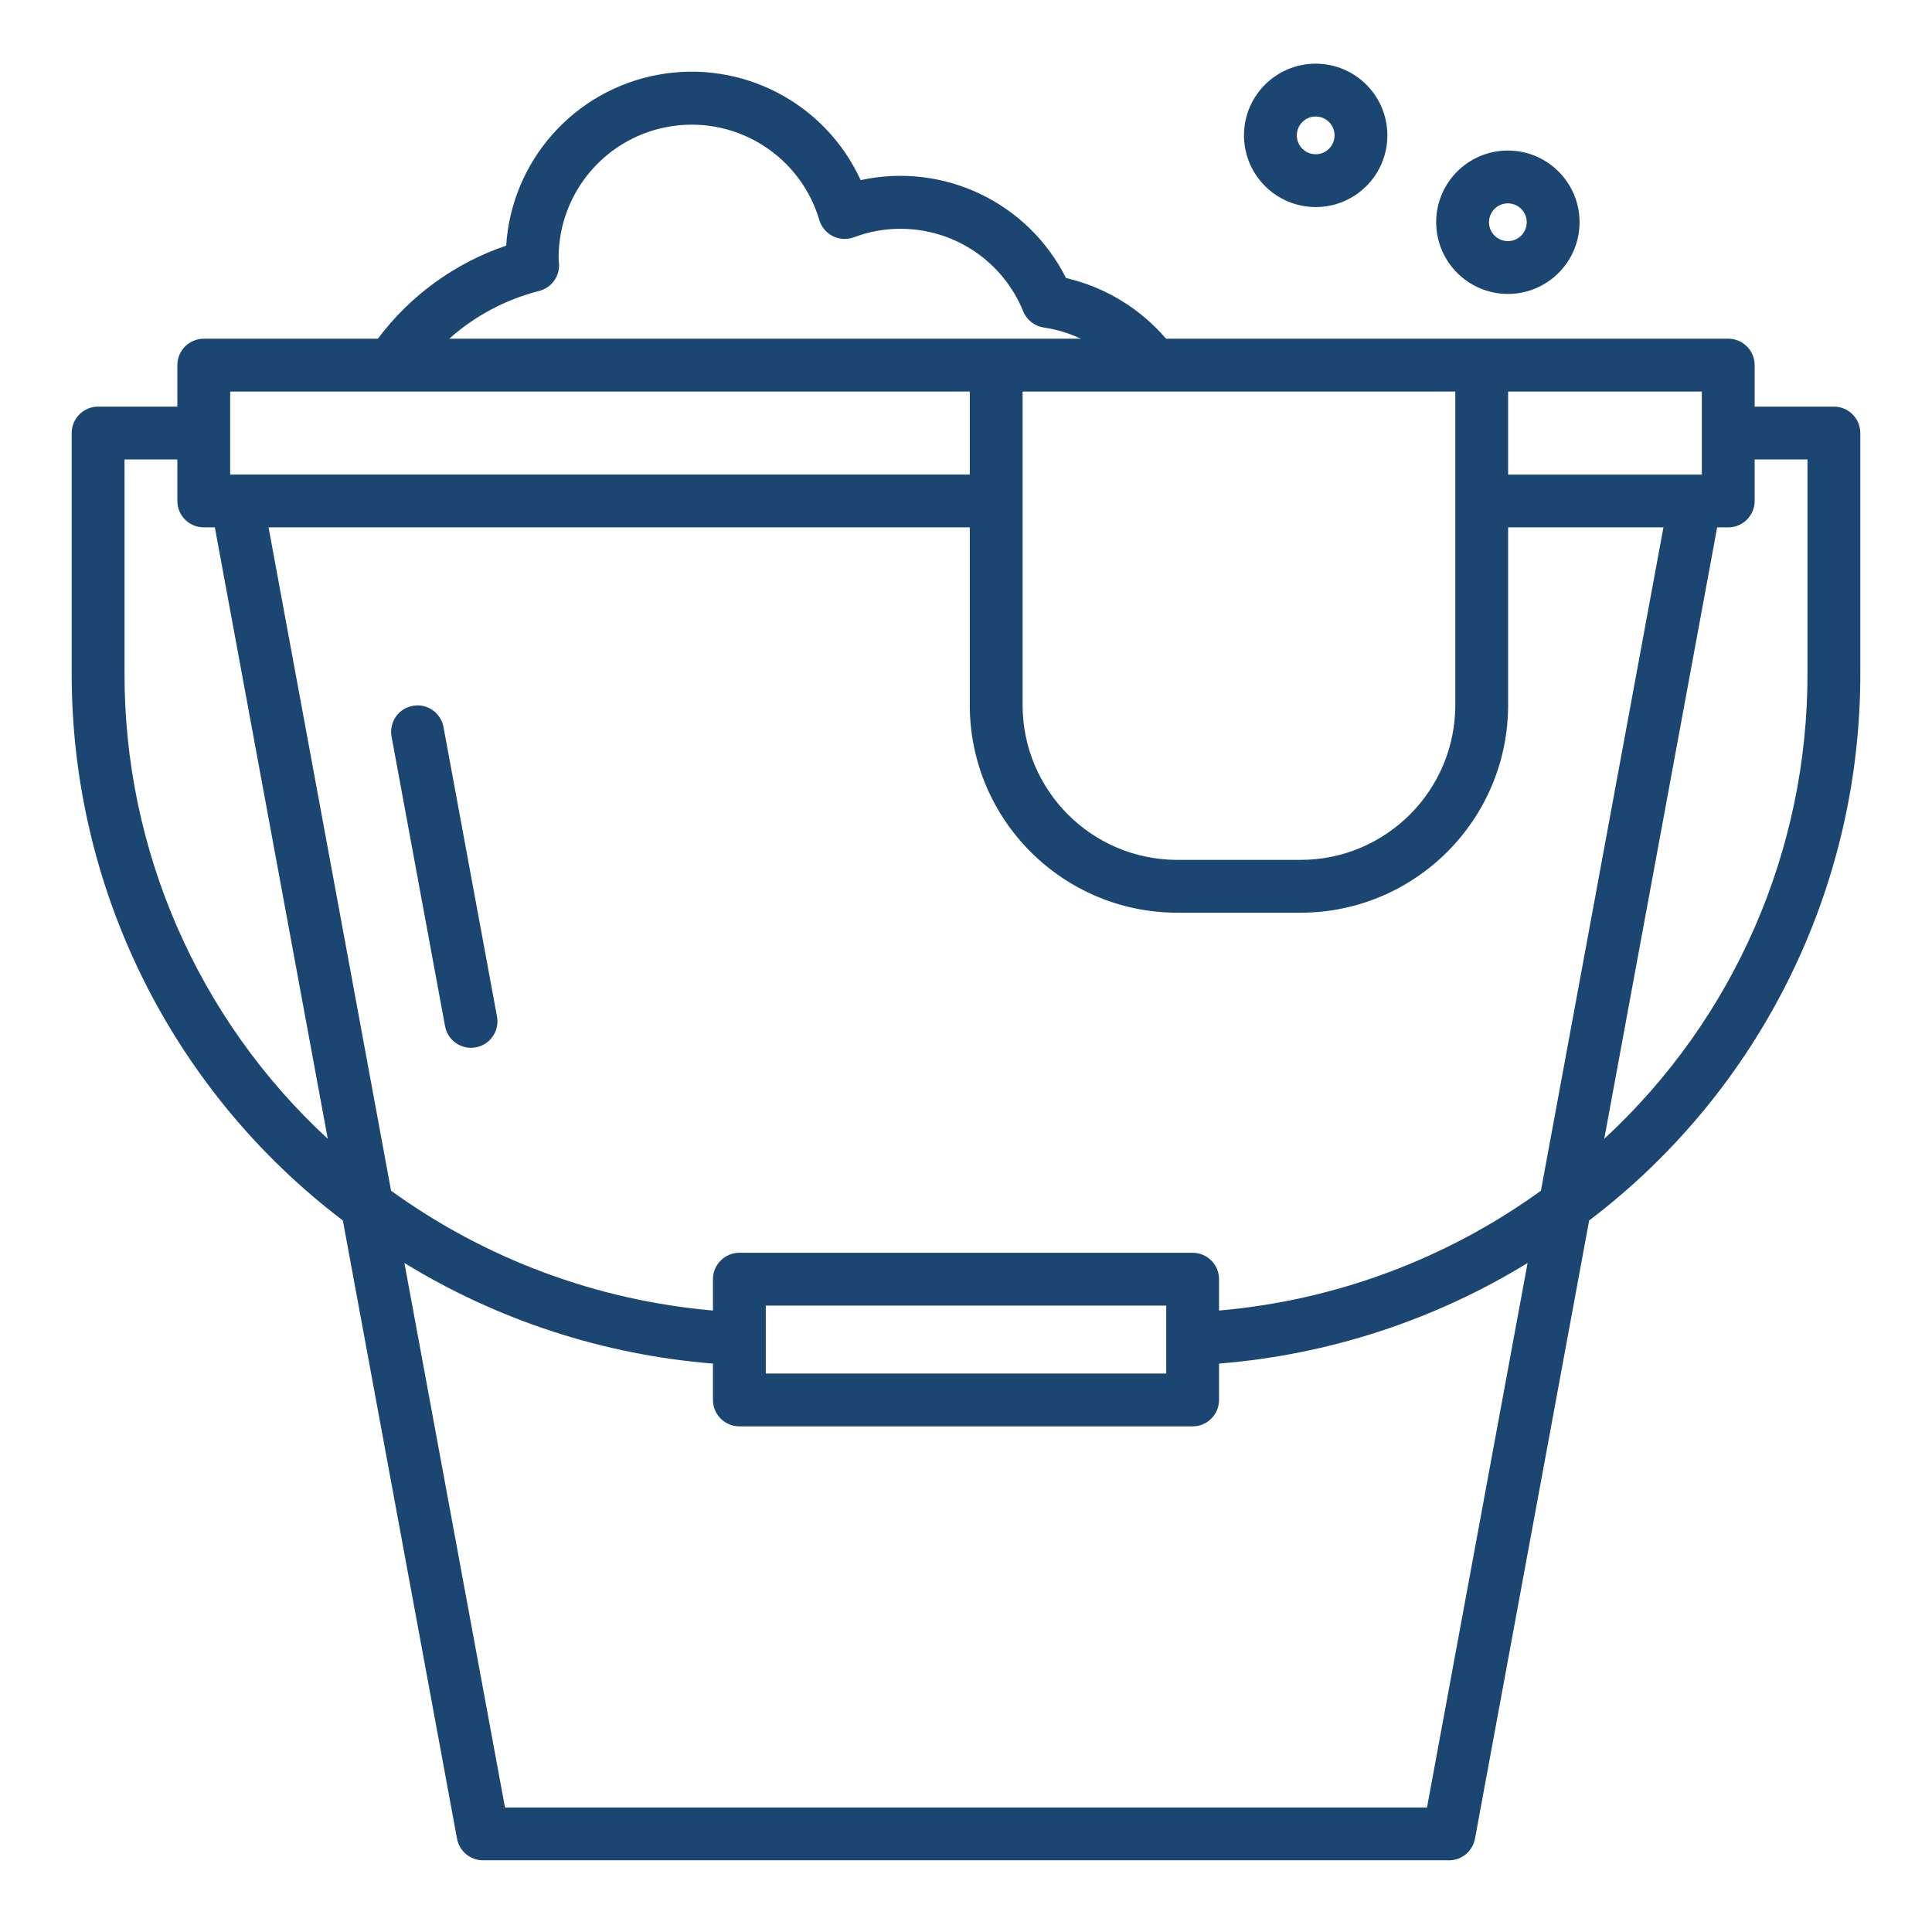
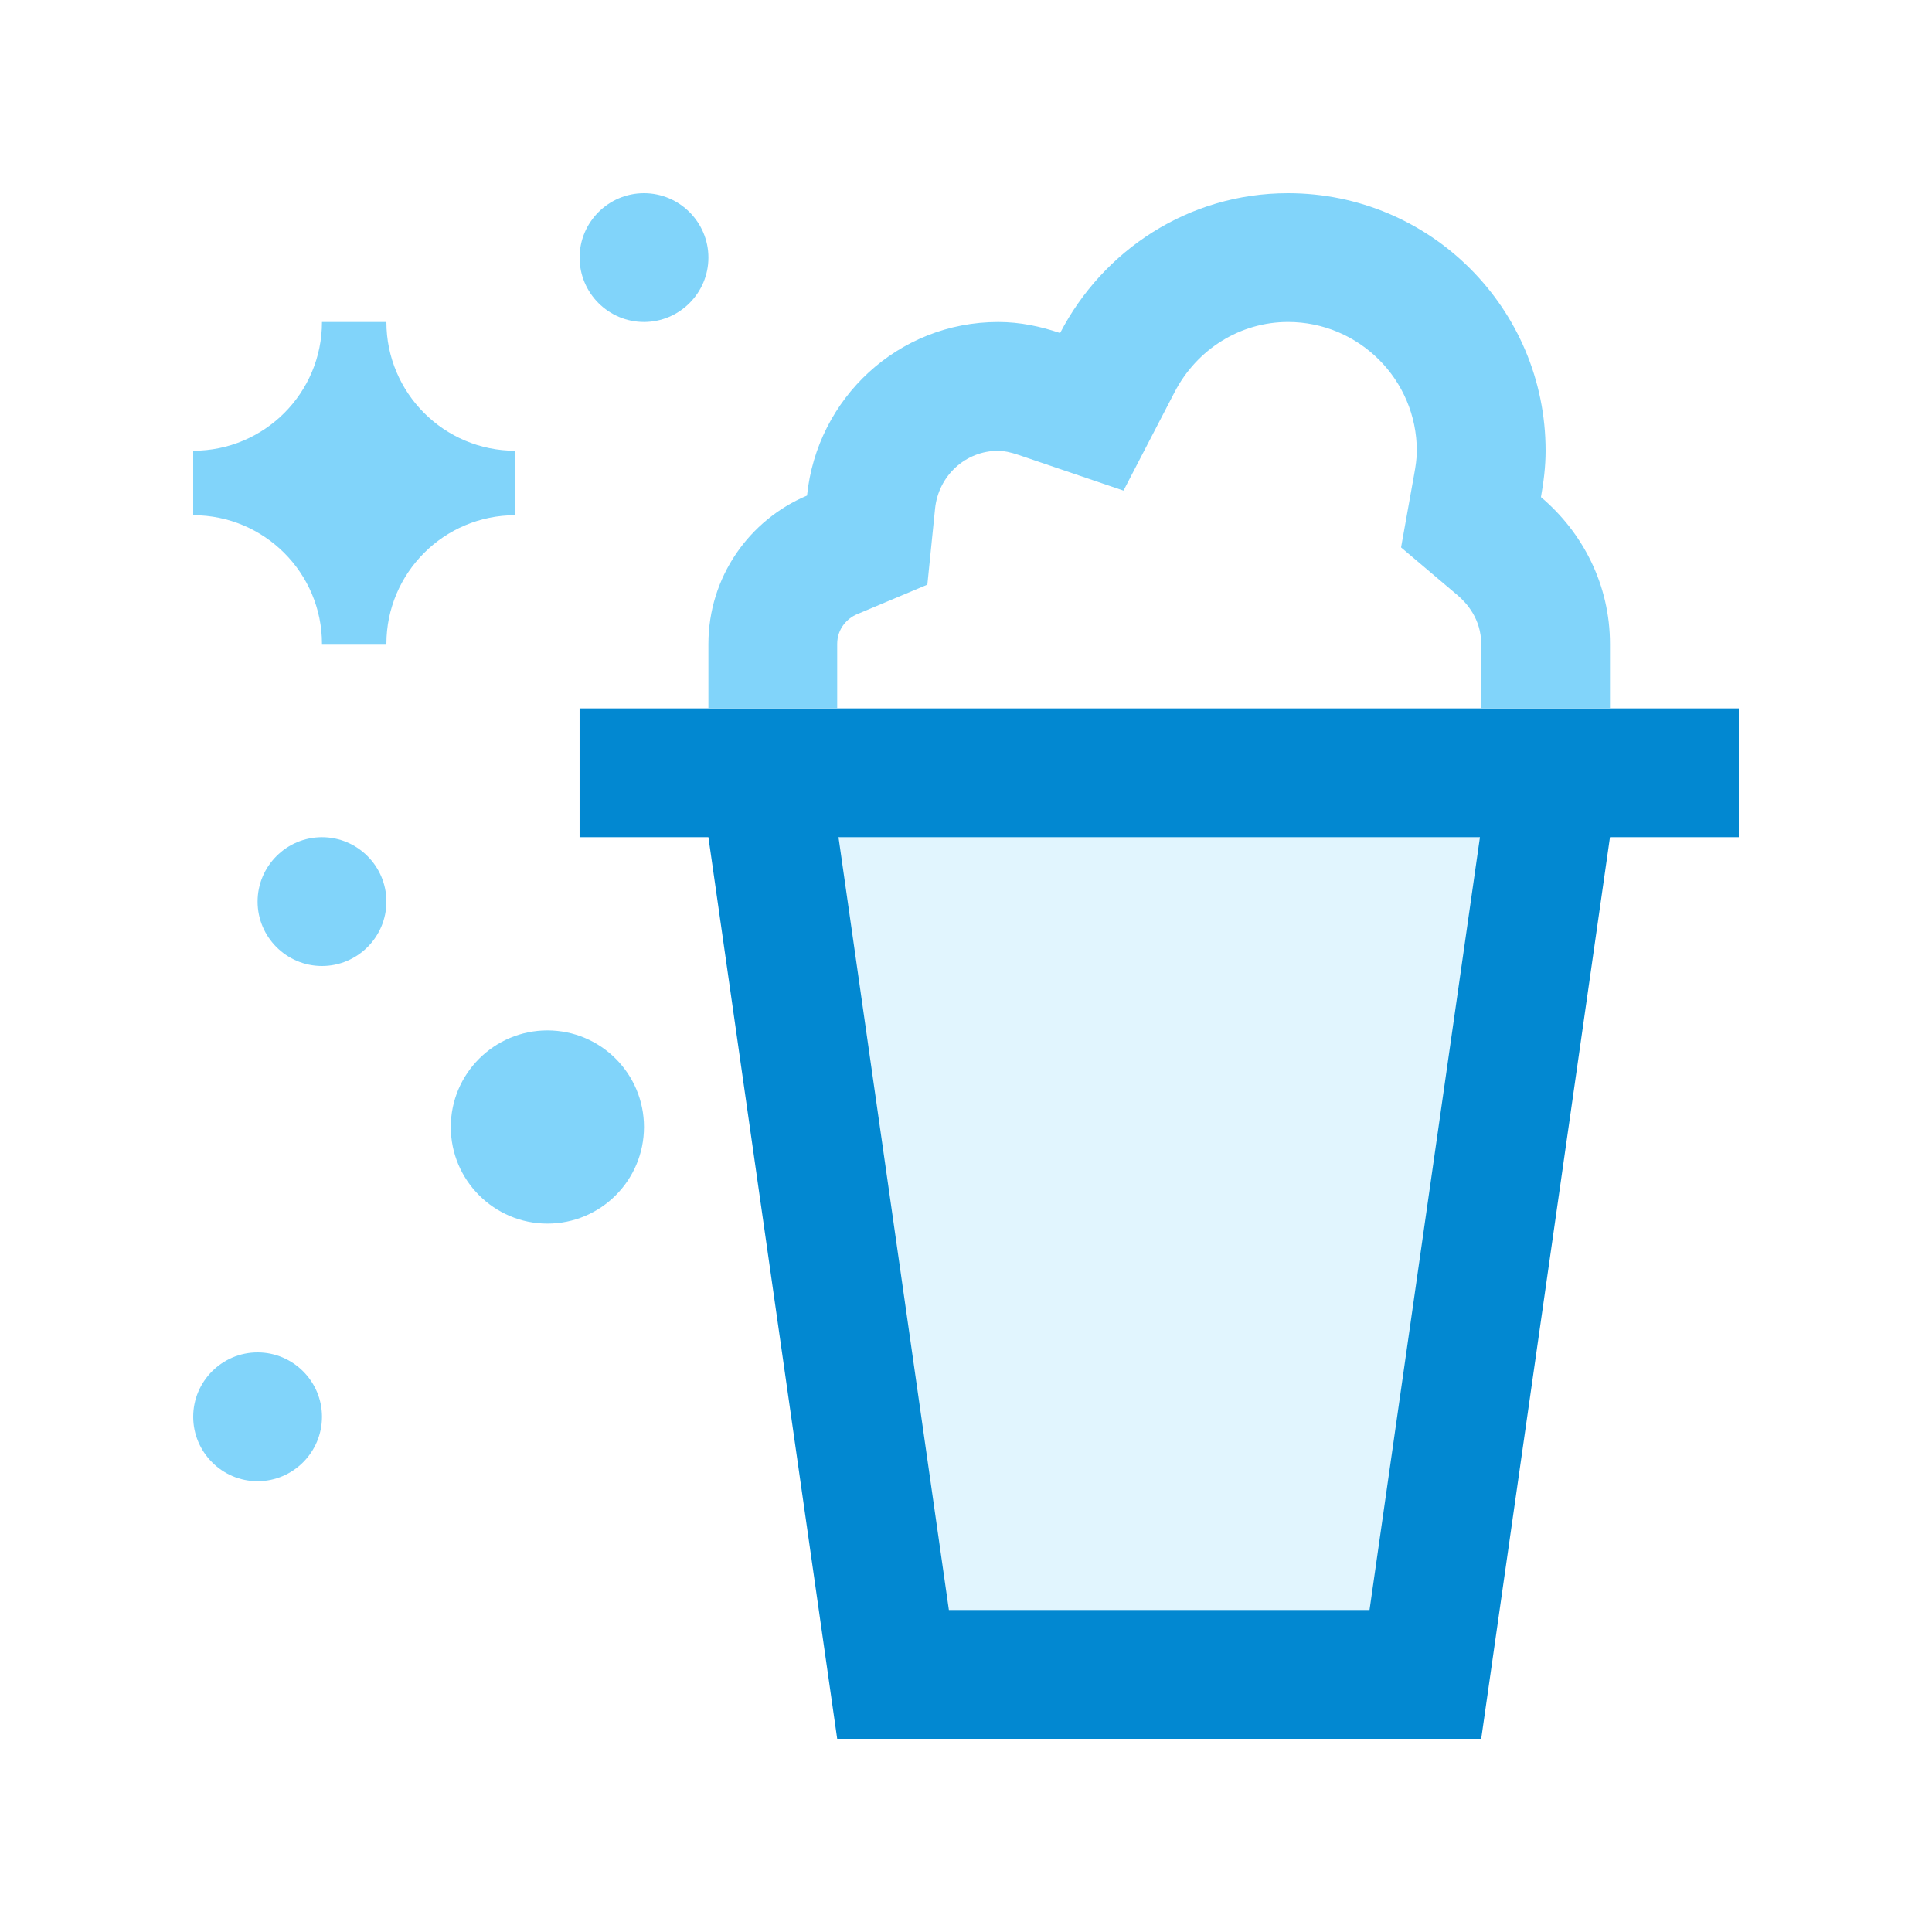
- <svg xmlns="http://www.w3.org/2000/svg" id="Layer_1" data-name="Layer 1" fill="#1c4672" viewBox="0 0 128 128">
-   <path d="M29.389,48.2a1.75,1.75,0,1,0-3.441.636l3.538,19.152a1.75,1.75,0,0,0,3.442-.636Z" />
-   <path d="M99.9,19.474a4.75,4.75,0,1,0-4.75-4.75A4.756,4.756,0,0,0,99.9,19.474Zm0-6a1.25,1.25,0,1,1-1.25,1.25A1.252,1.252,0,0,1,99.9,13.474Z" />
-   <path d="M87.167,13.719a4.75,4.75,0,1,0-4.75-4.75A4.756,4.756,0,0,0,87.167,13.719Zm0-6a1.25,1.25,0,1,1-1.25,1.25A1.251,1.251,0,0,1,87.167,7.719Z" />
-   <path d="M121.5,26.94h-5.25V24.19a1.751,1.751,0,0,0-1.75-1.75H77.255a12.43,12.43,0,0,0-6.628-4.02A12.289,12.289,0,0,0,57.02,11.934a12.315,12.315,0,0,0-23.485,4.34,17.746,17.746,0,0,0-8.5,6.166H13.5a1.751,1.751,0,0,0-1.75,1.75v2.75H6.5a1.751,1.751,0,0,0-1.75,1.75V44.56a45.422,45.422,0,0,0,17.965,36.3l7.564,40.957A1.75,1.75,0,0,0,32,123.25H96a1.75,1.75,0,0,0,1.721-1.432l7.564-40.957a45.421,45.421,0,0,0,17.965-36.3V28.69A1.751,1.751,0,0,0,121.5,26.94ZM102.091,78.887a42.69,42.69,0,0,1-21.326,7.939V84.75A1.751,1.751,0,0,0,79.015,83H48.985a1.751,1.751,0,0,0-1.75,1.75v2.076a42.7,42.7,0,0,1-21.326-7.939L17.793,34.94H64.25V46.72A13.765,13.765,0,0,0,78,60.47h8.167a13.766,13.766,0,0,0,13.75-13.75V34.94h10.29ZM50.735,88.8l0-.02c0-.018,0-.035,0-.053V86.5h26.53v2.227c0,.018,0,.035,0,.053l0,.02V91H50.735ZM67.75,25.942H96.417V46.72a10.262,10.262,0,0,1-10.25,10.25H78A10.261,10.261,0,0,1,67.75,46.72Zm45,5.5H99.917v-5.5H112.75ZM35.719,19.277a1.751,1.751,0,0,0,1.318-1.8l-.015-.2c0-.068-.012-.137-.012-.2a8.817,8.817,0,0,1,17.272-2.5,1.752,1.752,0,0,0,2.3,1.14,8.633,8.633,0,0,1,3.063-.558,8.762,8.762,0,0,1,8.149,5.479A1.751,1.751,0,0,0,69.157,21.7a8.8,8.8,0,0,1,2.447.738H29.766A14.192,14.192,0,0,1,35.719,19.277ZM15.25,25.94h49v5.5h-49Zm-7,18.62V30.44h3.5v2.75a1.751,1.751,0,0,0,1.75,1.75h.734l7.481,40.509A41.861,41.861,0,0,1,8.25,44.56Zm86.293,75.19H33.457L26.794,83.678a46.186,46.186,0,0,0,20.441,6.663V92.75a1.751,1.751,0,0,0,1.75,1.75h30.03a1.751,1.751,0,0,0,1.75-1.75V90.341a46.182,46.182,0,0,0,20.441-6.663ZM119.75,44.56a41.863,41.863,0,0,1-13.465,30.889l7.481-40.509h.734a1.751,1.751,0,0,0,1.75-1.75V30.44h3.5Z" />
+ <svg xmlns="http://www.w3.org/2000/svg" version="1.0" id="Layer_1" x="0px" y="0px" width="100px" height="100px" viewBox="0 0 100 100" enable-background="new 0 0 100 100" xml:space="preserve">
+   <polygon fill="#0288D1" points="29.999,36.667 29.999,43.334 36.667,43.334 43.333,90 76.667,90 83.332,43.333 90,43.333 90,36.667   " />
+   <path fill="#81D4FA" d="M36.667,36.667v-3.333c0-3.456,2.103-6.42,5.105-7.683c0.514-5.039,4.719-8.984,9.896-8.984  c1.126,0,2.191,0.228,3.203,0.571C57.09,12.958,61.511,10,66.667,10C74.033,10,80,15.968,80,23.332c0,0.822-0.102,1.618-0.241,2.398  c2.167,1.833,3.573,4.541,3.573,7.604v3.333l-6.665-0.001v-3.333c0-1.293-0.761-2.131-1.214-2.515l-2.934-2.484l0.678-3.783  c0.072-0.397,0.137-0.802,0.137-1.219c0-3.676-2.991-6.666-6.666-6.666c-2.461,0-4.715,1.395-5.876,3.64l-2.64,5.088l-5.424-1.844  c-0.432-0.146-0.778-0.217-1.062-0.217c-1.687,0-3.093,1.288-3.267,2.996L48,30.262l-3.645,1.532  c-0.472,0.199-1.022,0.721-1.022,1.538v3.333L36.667,36.667z" />
+   <path fill="#81D4FA" d="M26.667,26.667c-3.687,0-6.667,2.989-6.667,6.663h-3.334c0-3.674-2.986-6.663-6.666-6.663v-3.336  c3.685,0,6.666-2.989,6.666-6.664H20c0,3.675,2.988,6.664,6.667,6.664V26.667z" />
+   <path fill="#81D4FA" d="M33.333,58.333c0,2.761-2.236,5.001-5,5.001c-2.755,0-5-2.24-5-5.001c0-2.76,2.246-5,5-5  C31.097,53.333,33.333,55.573,33.333,58.333z" />
+   <path fill="#81D4FA" d="M36.667,13.333c0,1.836-1.498,3.333-3.333,3.333s-3.334-1.497-3.334-3.333S31.497,10,33.333,10  S36.667,11.498,36.667,13.333z" />
+   <path fill="#81D4FA" d="M16.666,73.332c0,1.836-1.498,3.336-3.333,3.336S10,75.168,10,73.332C10,71.498,11.497,70,13.333,70  S16.666,71.498,16.666,73.332z" />
+   <path fill="#81D4FA" d="M20,46.667C20,48.503,18.502,50,16.666,50s-3.333-1.497-3.333-3.333s1.498-3.333,3.333-3.333  S20,44.831,20,46.667z" />
+   <polygon fill="#E1F5FE" points="76.602,43.333 43.4,43.333 49.114,83.333 70.886,83.333 " />
</svg>
